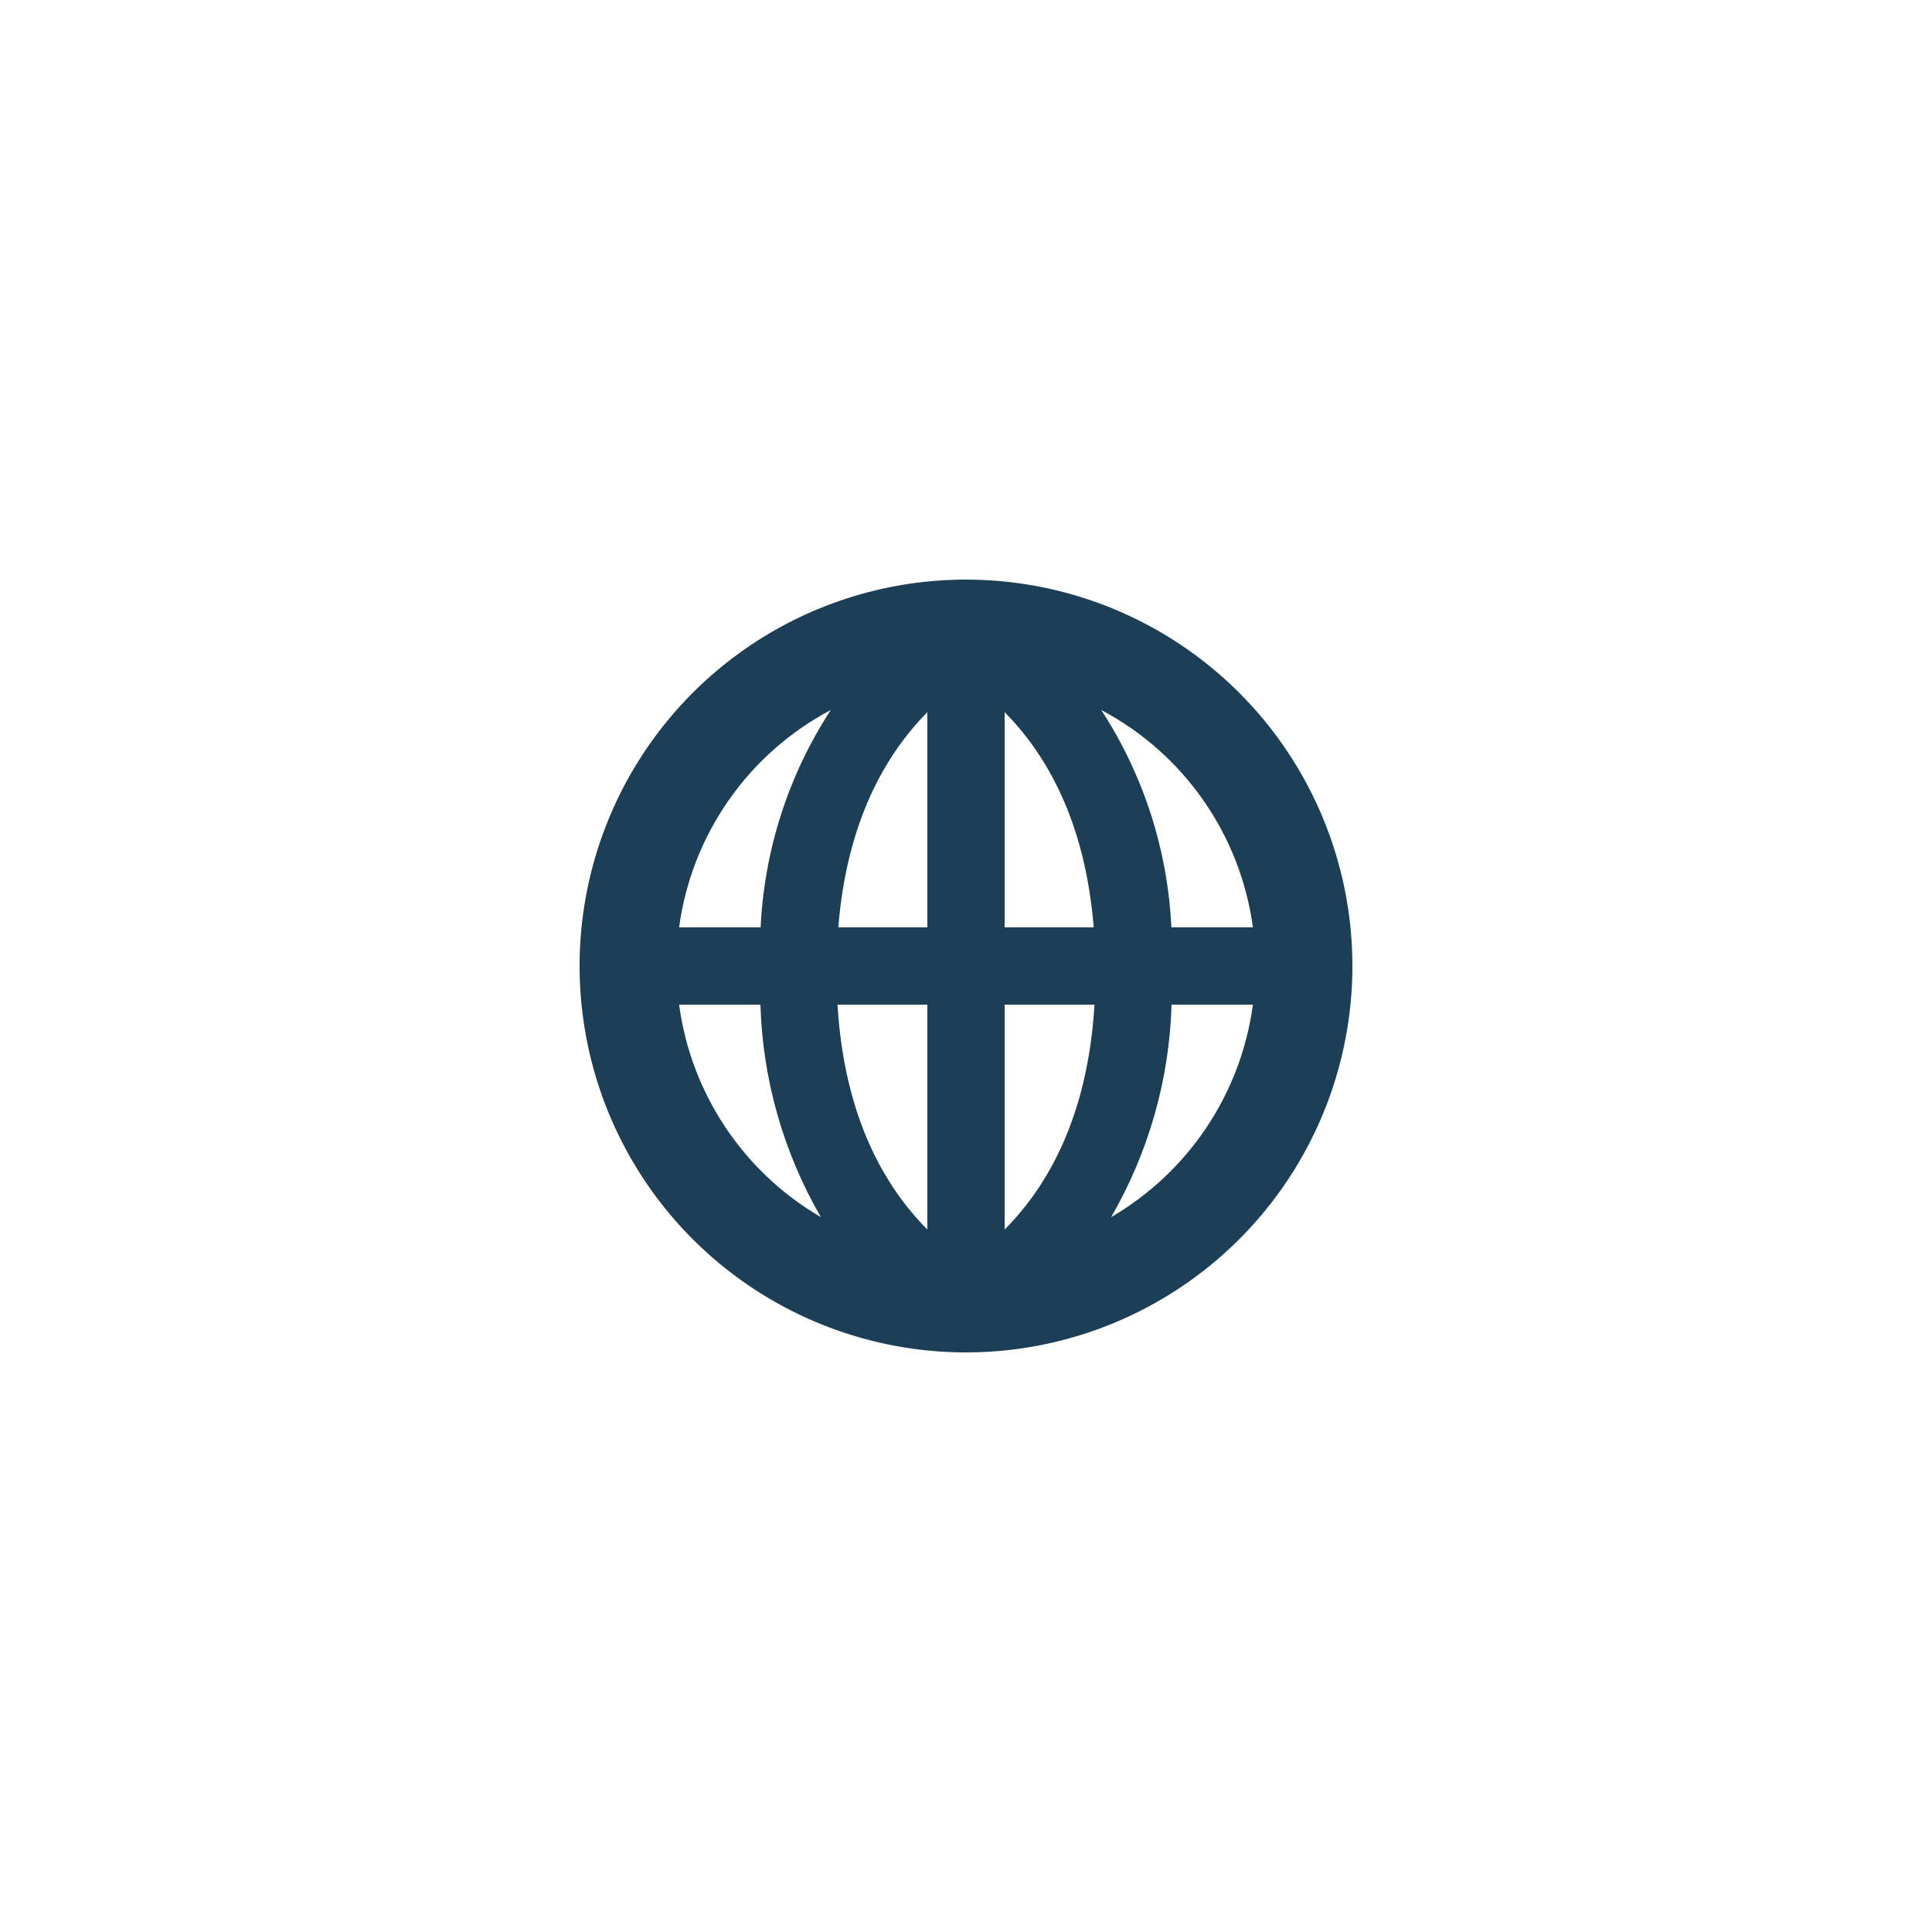
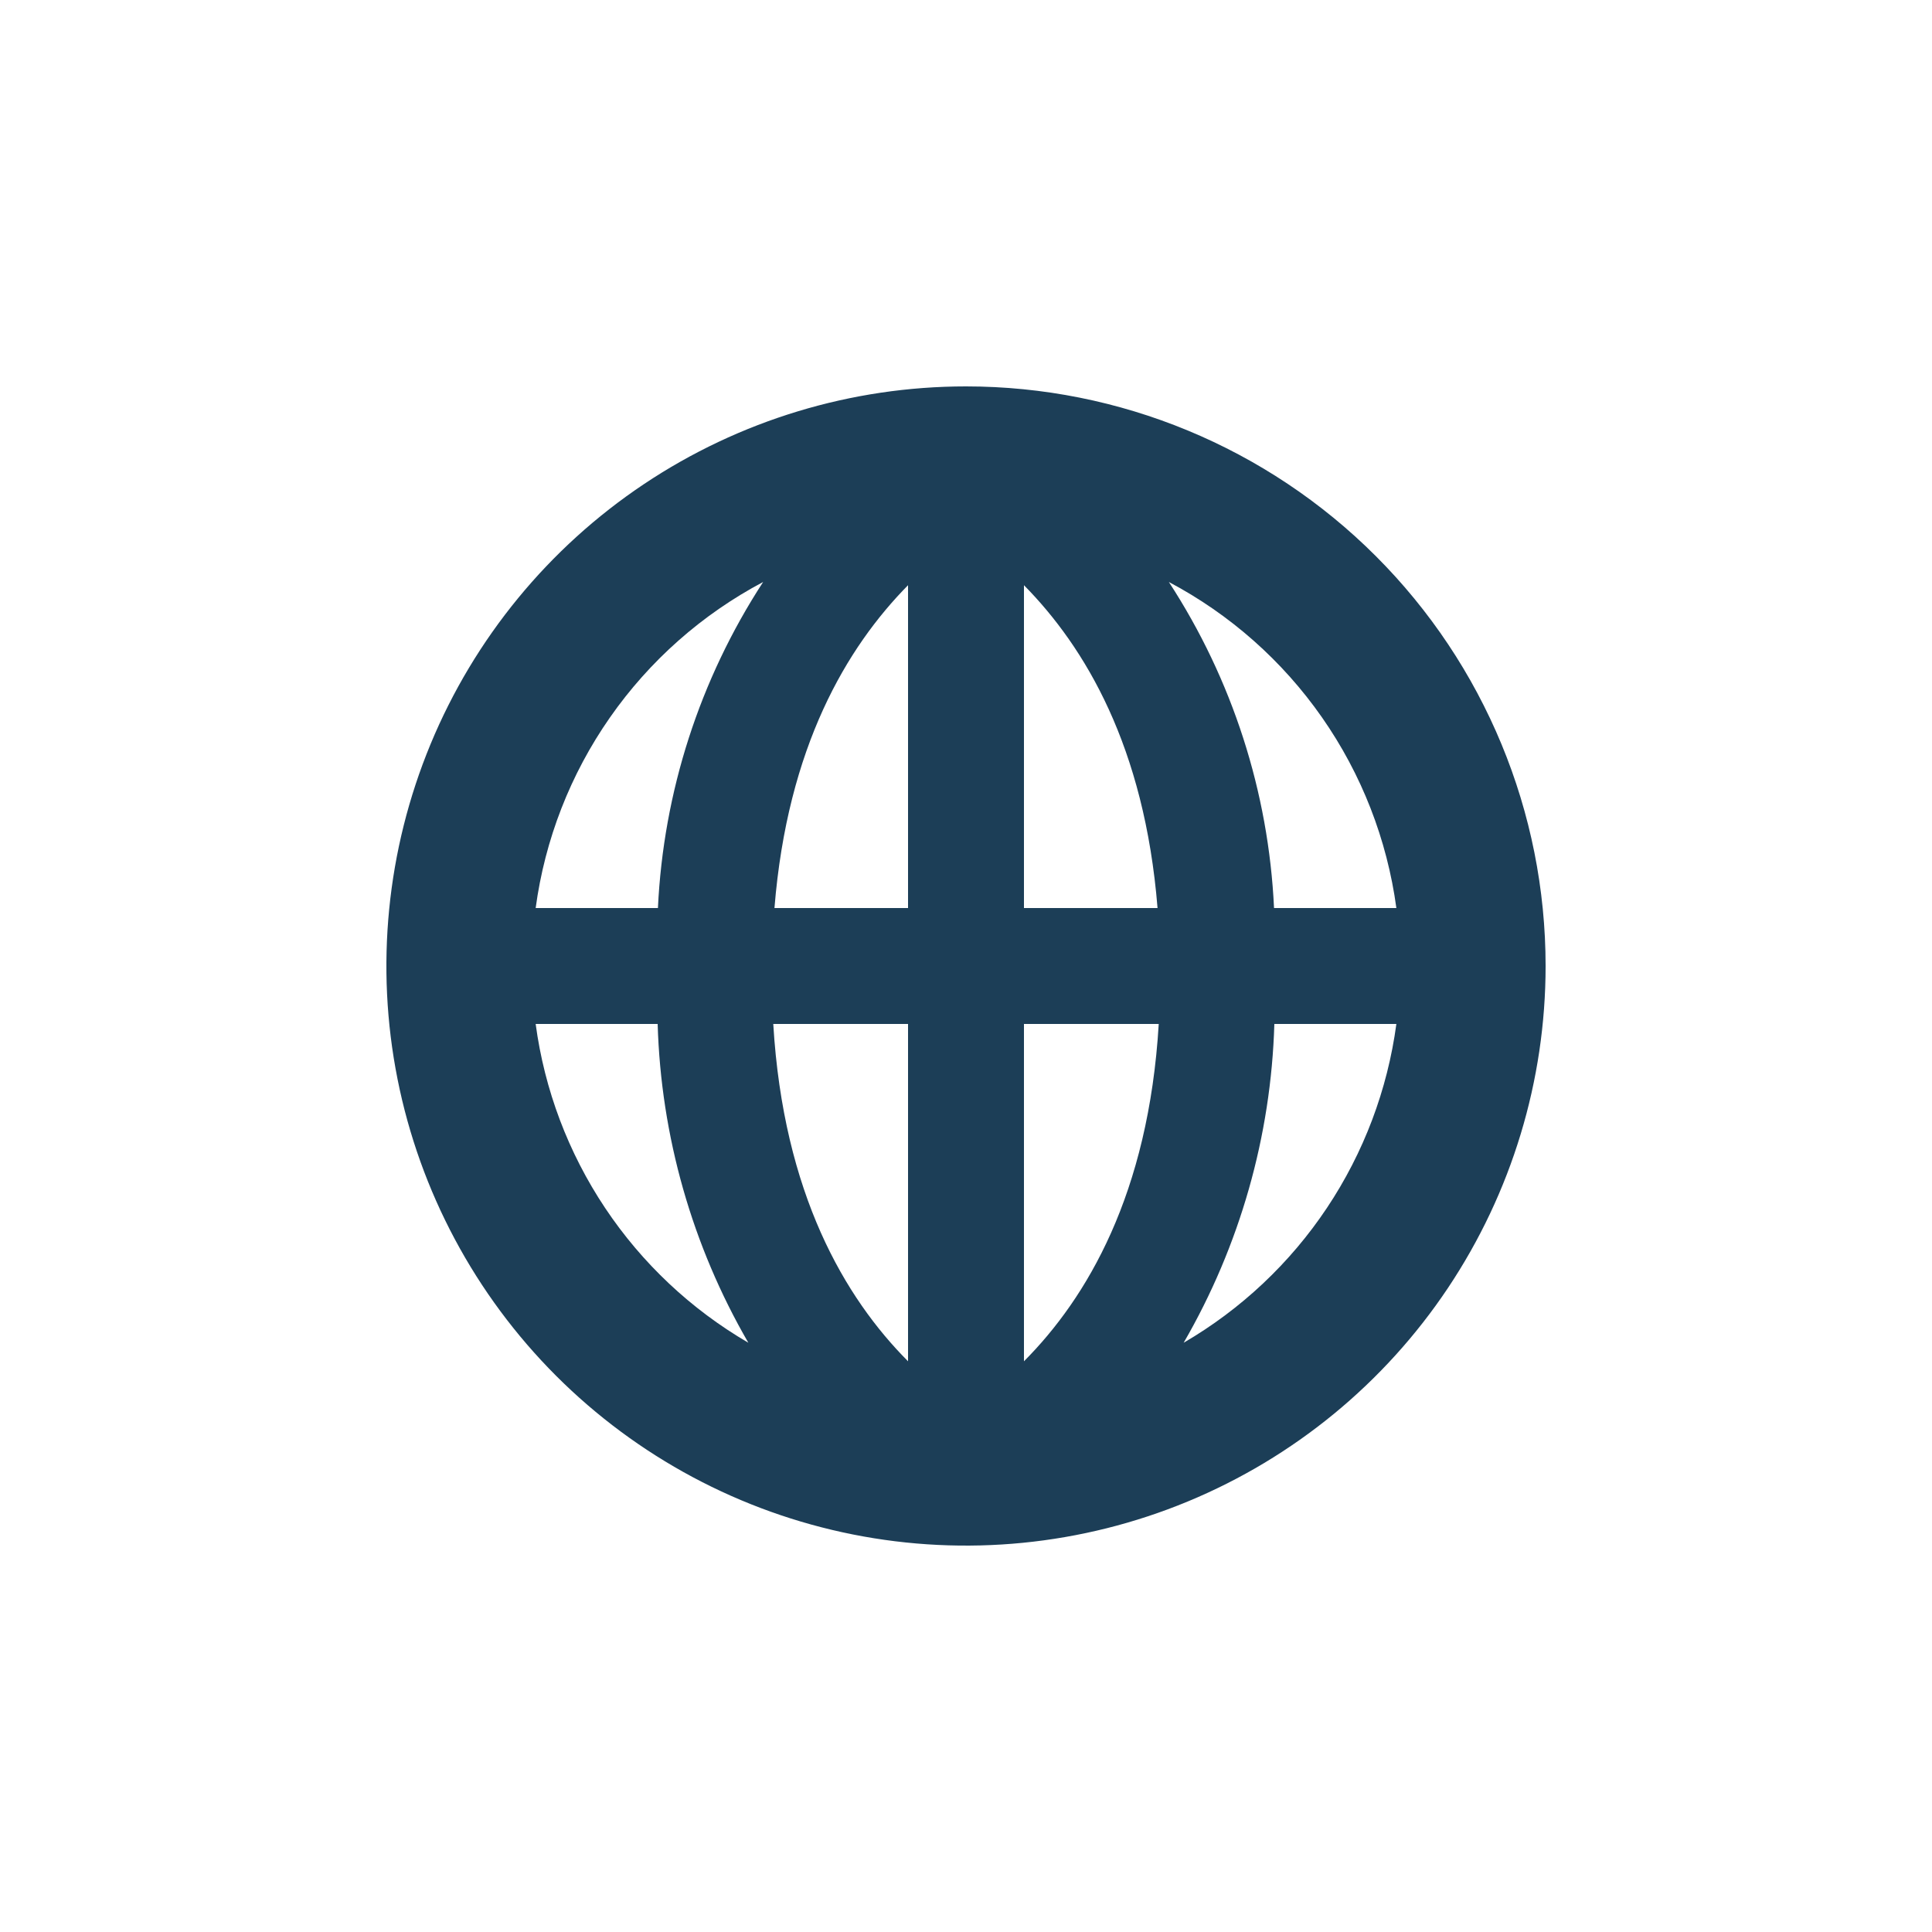
<svg xmlns="http://www.w3.org/2000/svg" width="50" height="50" viewBox="0 0 50 50" fill="none">
  <path d="M0 0H50V50H0V0Z" fill="white" />
  <g clip-path="url(#clip0)">
-     <path d="M25 15C23.022 15 21.089 15.586 19.444 16.685C17.8 17.784 16.518 19.346 15.761 21.173C15.004 23 14.806 25.011 15.192 26.951C15.578 28.891 16.53 30.672 17.929 32.071C19.328 33.47 21.109 34.422 23.049 34.808C24.989 35.194 27 34.996 28.827 34.239C30.654 33.482 32.216 32.2 33.315 30.556C34.413 28.911 35 26.978 35 25C35 22.348 33.946 19.804 32.071 17.929C30.196 16.054 27.652 15 25 15V15ZM32.425 24H30.315C30.221 21.997 29.594 20.055 28.5 18.375C29.554 18.933 30.461 19.734 31.143 20.712C31.826 21.691 32.265 22.818 32.425 24V24ZM24 18.43V24H21.695C21.92 21.215 22.945 19.5 24 18.43ZM24 26V31.82C22.915 30.73 21.85 28.935 21.675 26H24ZM26 31.82V26H28.325C28.15 28.935 27.085 30.73 26 31.82ZM26 24V18.43C27.055 19.5 28.08 21.215 28.305 24H26ZM21.5 18.375C20.406 20.055 19.779 21.997 19.685 24H17.575C17.735 22.818 18.174 21.691 18.857 20.712C19.539 19.734 20.446 18.933 21.5 18.375V18.375ZM17.575 26H19.68C19.737 27.935 20.274 29.825 21.245 31.5C20.255 30.923 19.41 30.128 18.774 29.175C18.137 28.221 17.728 27.136 17.575 26V26ZM28.755 31.5C29.726 29.825 30.263 27.935 30.32 26H32.425C32.272 27.136 31.863 28.221 31.226 29.175C30.59 30.128 29.745 30.923 28.755 31.5V31.5Z" fill="#1C3E57" />
+     <path d="M25 10C22.033 10 19.133 10.88 16.666 12.528C14.2 14.176 12.277 16.519 11.142 19.26C10.007 22.001 9.709 25.017 10.288 27.926C10.867 30.836 12.296 33.509 14.393 35.607C16.491 37.704 19.164 39.133 22.074 39.712C24.983 40.291 27.999 39.993 30.74 38.858C33.481 37.723 35.824 35.8 37.472 33.334C39.12 30.867 40 27.967 40 25C40 21.022 38.42 17.206 35.607 14.393C32.794 11.58 28.978 10 25 10V10ZM36.138 23.5H32.972C32.831 20.495 31.892 17.583 30.25 15.062C31.832 15.899 33.191 17.101 34.215 18.569C35.239 20.036 35.898 21.727 36.138 23.5V23.5ZM23.5 15.145V23.5H20.043C20.38 19.323 21.918 16.75 23.5 15.145ZM23.5 26.5V35.23C21.872 33.595 20.275 30.902 20.012 26.5H23.5ZM26.5 35.23V26.5H29.988C29.725 30.902 28.128 33.595 26.5 35.23ZM26.5 23.5V15.145C28.082 16.75 29.62 19.323 29.957 23.5H26.5ZM19.75 15.062C18.108 17.583 17.169 20.495 17.027 23.5H13.863C14.102 21.727 14.761 20.036 15.785 18.569C16.809 17.101 18.168 15.899 19.75 15.062V15.062ZM13.863 26.5H17.02C17.105 29.402 17.912 32.238 19.367 34.75C17.882 33.885 16.614 32.692 15.66 31.262C14.706 29.832 14.091 28.203 13.863 26.5V26.5ZM30.633 34.75C32.088 32.238 32.895 29.402 32.98 26.5H36.138C35.909 28.203 35.294 29.832 34.34 31.262C33.386 32.692 32.118 33.885 30.633 34.75V34.75Z" fill="#1C3E57" />
  </g>
  <defs>
    <clipPath id="clip0">
-       <path d="M15 15H35V35H15V15Z" fill="white" />
+       <path d="M10 10H40V40H10V10Z" fill="white" />
    </clipPath>
  </defs>
</svg>
